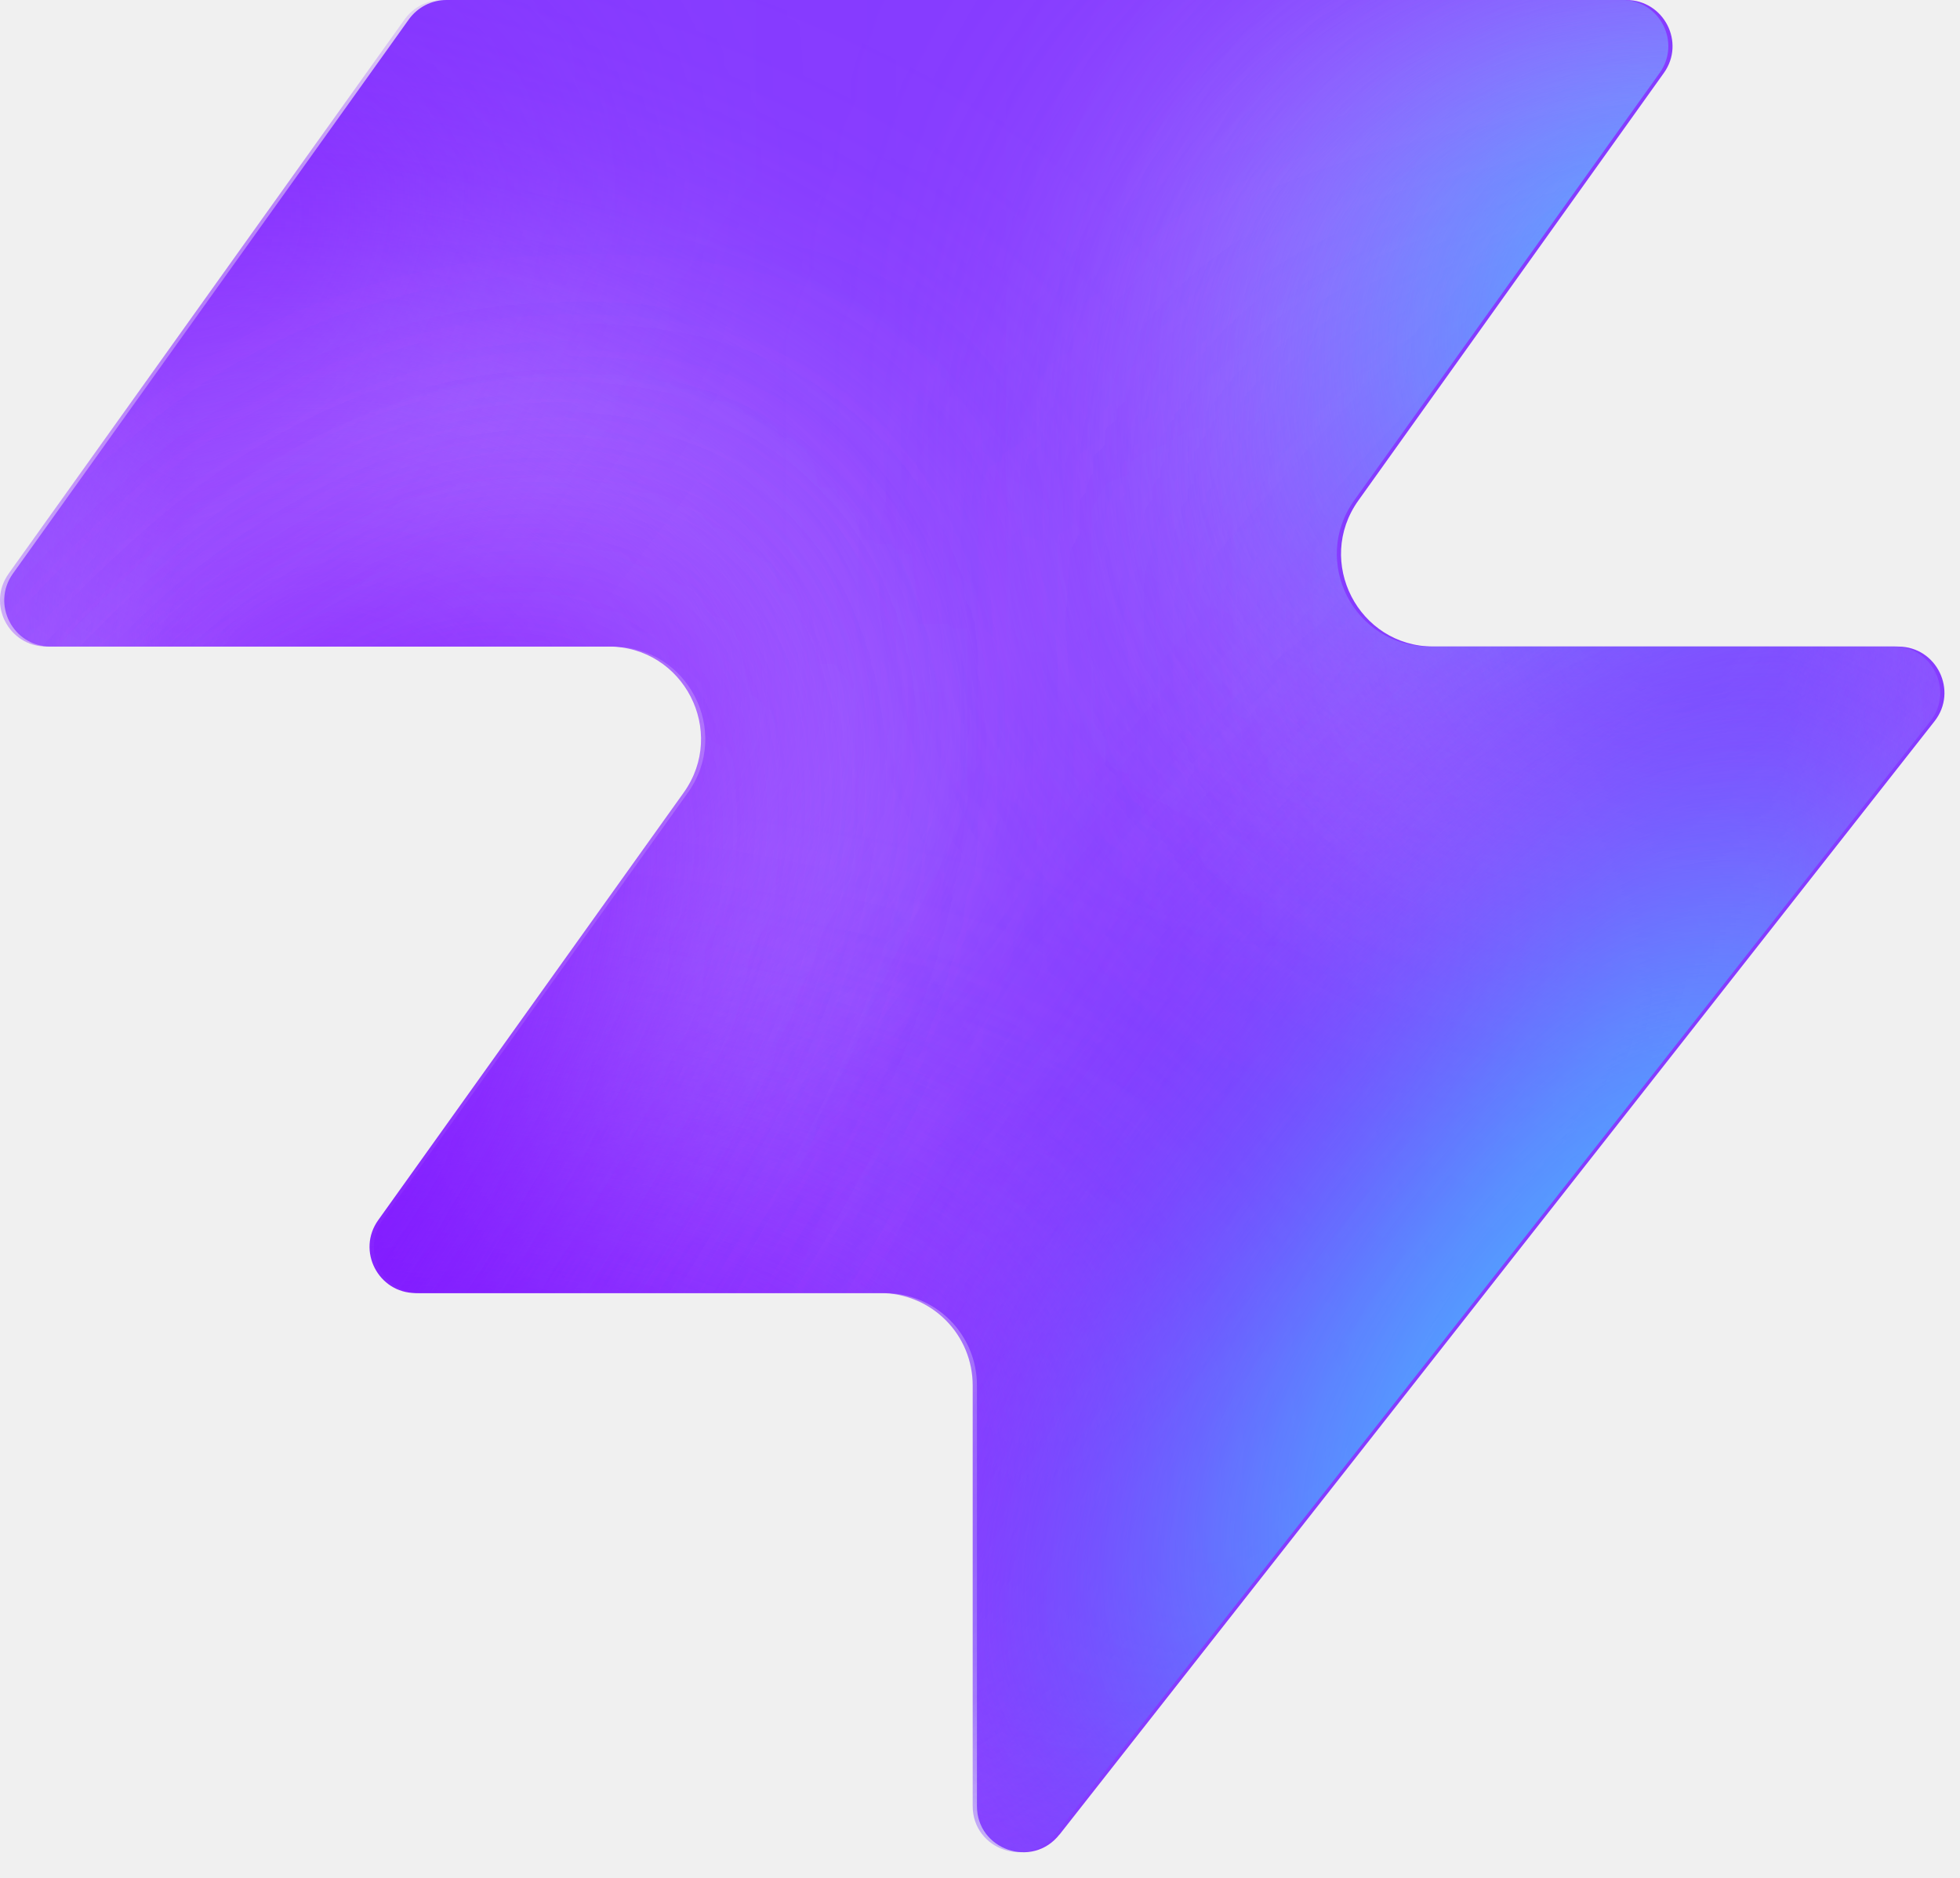
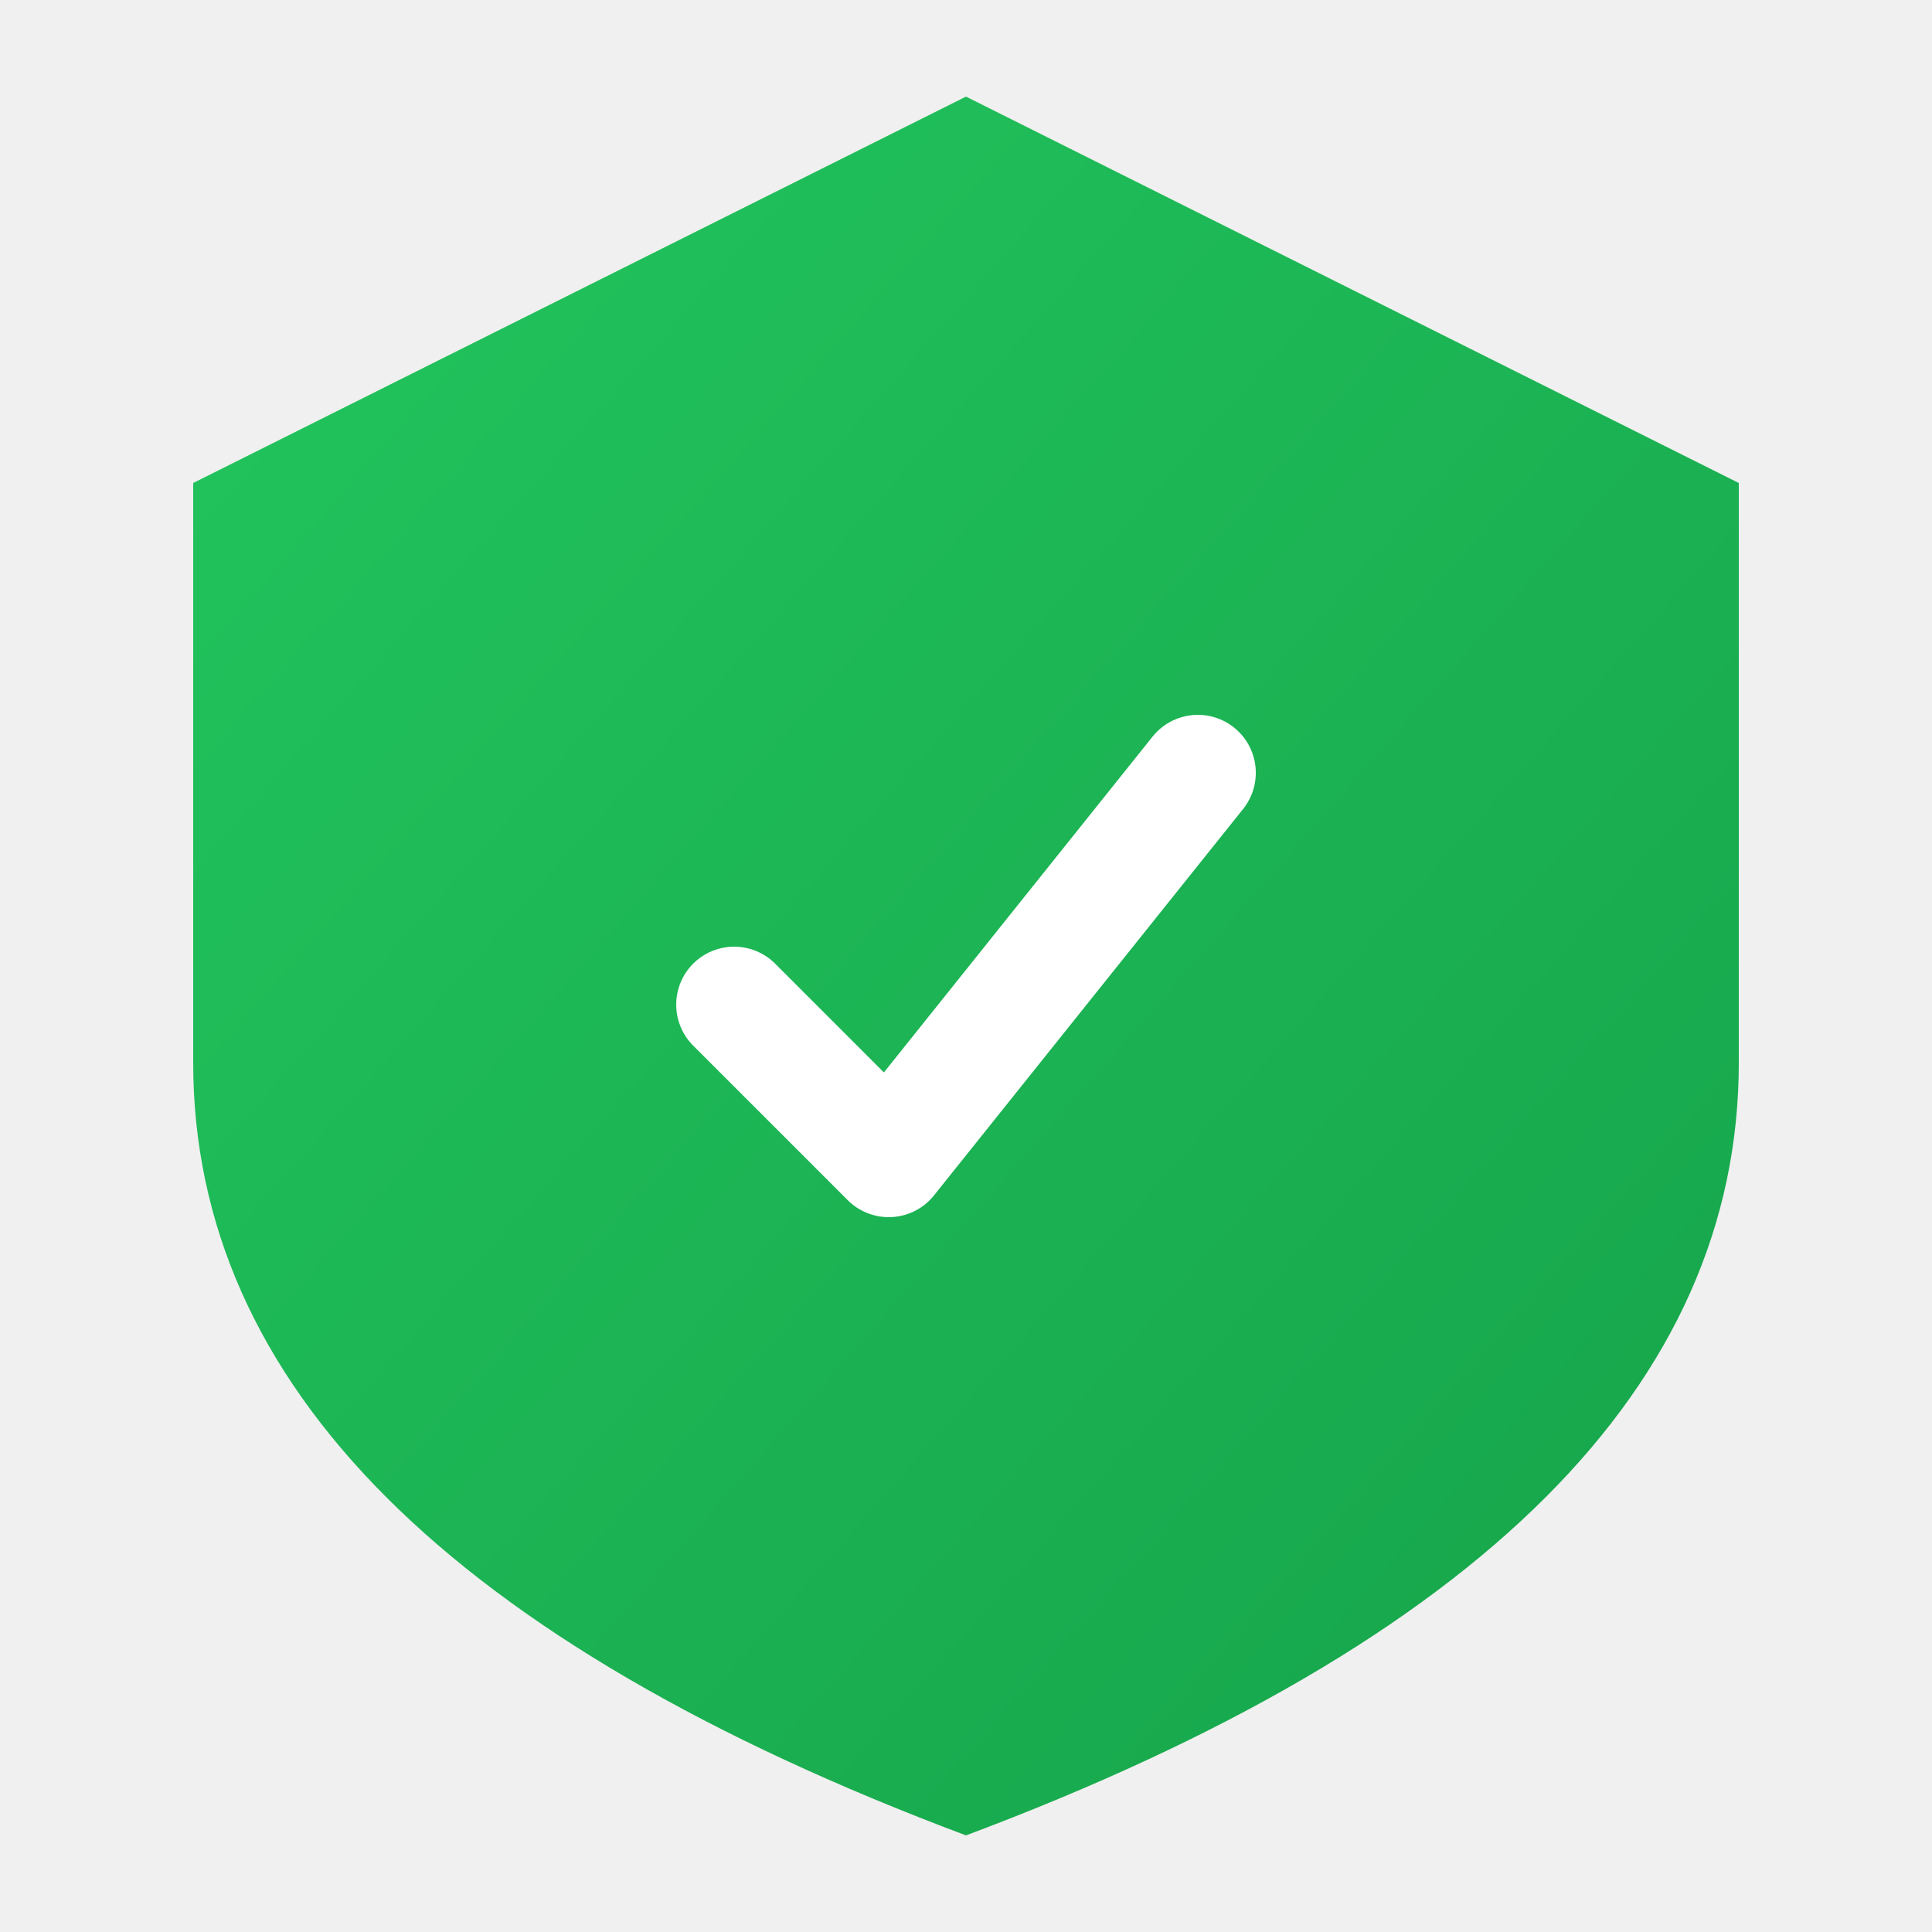
- <svg xmlns="http://www.w3.org/2000/svg" width="48" height="46" fill="none" viewBox="0 0 48 46">
-   <path fill="#863bff" d="M25.946 44.938c-.664.845-2.021.375-2.021-.698V33.937a2.26 2.26 0 0 0-2.262-2.262H10.287c-.92 0-1.456-1.04-.92-1.788l7.48-10.471c1.07-1.497 0-3.578-1.842-3.578H1.237c-.92 0-1.456-1.04-.92-1.788L10.013.474c.214-.297.556-.474.92-.474h28.894c.92 0 1.456 1.04.92 1.788l-7.48 10.471c-1.07 1.498 0 3.579 1.842 3.579h11.377c.943 0 1.473 1.088.89 1.83L25.947 44.94z" style="fill:#863bff;fill:color(display-p3 .525 .23 1);fill-opacity:1" />
-   <mask id="a" width="48" height="46" x="0" y="0" maskUnits="userSpaceOnUse" style="mask-type:alpha">
-     <path fill="#000" d="M25.842 44.938c-.664.844-2.021.375-2.021-.698V33.937a2.26 2.26 0 0 0-2.262-2.262H10.183c-.92 0-1.456-1.04-.92-1.788l7.48-10.471c1.07-1.498 0-3.579-1.842-3.579H1.133c-.92 0-1.456-1.04-.92-1.787L9.91.473c.214-.297.556-.474.92-.474h28.894c.92 0 1.456 1.04.92 1.788l-7.48 10.471c-1.07 1.498 0 3.578 1.842 3.578h11.377c.943 0 1.473 1.088.89 1.832L25.843 44.94z" style="fill:#000;fill-opacity:1" />
-   </mask>
-   <g mask="url(#a)">
-     <g filter="url(#b)">
-       <ellipse cx="5.508" cy="14.704" fill="#ede6ff" rx="5.508" ry="14.704" style="fill:#ede6ff;fill:color(display-p3 .927 .903 1);fill-opacity:1" transform="matrix(.00324 1 1 -.00324 -4.47 31.516)" />
-     </g>
-     <g filter="url(#c)">
-       <ellipse cx="10.399" cy="29.851" fill="#ede6ff" rx="10.399" ry="29.851" style="fill:#ede6ff;fill:color(display-p3 .927 .903 1);fill-opacity:1" transform="matrix(.00324 1 1 -.00324 -39.328 7.883)" />
-     </g>
-     <g filter="url(#d)">
-       <ellipse cx="5.508" cy="30.487" fill="#7e14ff" rx="5.508" ry="30.487" style="fill:#7e14ff;fill:color(display-p3 .492 .077 1);fill-opacity:1" transform="rotate(89.814 -25.913 -14.639)scale(1 -1)" />
-     </g>
-     <g filter="url(#e)">
-       <ellipse cx="5.508" cy="30.599" fill="#7e14ff" rx="5.508" ry="30.599" style="fill:#7e14ff;fill:color(display-p3 .492 .077 1);fill-opacity:1" transform="rotate(89.814 -32.644 -3.334)scale(1 -1)" />
-     </g>
-     <g filter="url(#f)">
-       <ellipse cx="5.508" cy="30.599" fill="#7e14ff" rx="5.508" ry="30.599" style="fill:#7e14ff;fill:color(display-p3 .492 .077 1);fill-opacity:1" transform="matrix(.00324 1 1 -.00324 -34.34 30.47)" />
-     </g>
-     <g filter="url(#g)">
-       <ellipse cx="14.072" cy="22.078" fill="#ede6ff" rx="14.072" ry="22.078" style="fill:#ede6ff;fill:color(display-p3 .927 .903 1);fill-opacity:1" transform="rotate(93.35 24.506 48.493)scale(-1 1)" />
-     </g>
-     <g filter="url(#h)">
-       <ellipse cx="3.47" cy="21.501" fill="#7e14ff" rx="3.47" ry="21.501" style="fill:#7e14ff;fill:color(display-p3 .492 .077 1);fill-opacity:1" transform="rotate(89.009 28.708 47.59)scale(-1 1)" />
-     </g>
-     <g filter="url(#i)">
-       <ellipse cx="3.47" cy="21.501" fill="#7e14ff" rx="3.47" ry="21.501" style="fill:#7e14ff;fill:color(display-p3 .492 .077 1);fill-opacity:1" transform="rotate(89.009 28.708 47.59)scale(-1 1)" />
-     </g>
-     <g filter="url(#j)">
-       <ellipse cx=".387" cy="8.972" fill="#7e14ff" rx="4.407" ry="29.108" style="fill:#7e14ff;fill:color(display-p3 .492 .077 1);fill-opacity:1" transform="rotate(39.51 .387 8.972)" />
-     </g>
-     <g filter="url(#k)">
-       <ellipse cx="47.523" cy="-6.092" fill="#7e14ff" rx="4.407" ry="29.108" style="fill:#7e14ff;fill:color(display-p3 .492 .077 1);fill-opacity:1" transform="rotate(37.892 47.523 -6.092)" />
-     </g>
-     <g filter="url(#l)">
-       <ellipse cx="41.412" cy="6.333" fill="#47bfff" rx="5.971" ry="9.665" style="fill:#47bfff;fill:color(display-p3 .28 .748 1);fill-opacity:1" transform="rotate(37.892 41.412 6.333)" />
-     </g>
-     <g filter="url(#m)">
-       <ellipse cx="-1.879" cy="38.332" fill="#7e14ff" rx="4.407" ry="29.108" style="fill:#7e14ff;fill:color(display-p3 .492 .077 1);fill-opacity:1" transform="rotate(37.892 -1.88 38.332)" />
-     </g>
-     <g filter="url(#n)">
-       <ellipse cx="-1.879" cy="38.332" fill="#7e14ff" rx="4.407" ry="29.108" style="fill:#7e14ff;fill:color(display-p3 .492 .077 1);fill-opacity:1" transform="rotate(37.892 -1.88 38.332)" />
-     </g>
-     <g filter="url(#o)">
-       <ellipse cx="35.651" cy="29.907" fill="#7e14ff" rx="4.407" ry="29.108" style="fill:#7e14ff;fill:color(display-p3 .492 .077 1);fill-opacity:1" transform="rotate(37.892 35.651 29.907)" />
-     </g>
-     <g filter="url(#p)">
-       <ellipse cx="38.418" cy="32.4" fill="#47bfff" rx="5.971" ry="15.297" style="fill:#47bfff;fill:color(display-p3 .28 .748 1);fill-opacity:1" transform="rotate(37.892 38.418 32.4)" />
-     </g>
-   </g>
+ <svg xmlns="http://www.w3.org/2000/svg" viewBox="0 0 100 100">
  <defs>
-     <filter id="b" width="60.045" height="41.654" x="-19.77" y="16.149" color-interpolation-filters="sRGB" filterUnits="userSpaceOnUse">
-       <feFlood flood-opacity="0" result="BackgroundImageFix" />
-       <feBlend in="SourceGraphic" in2="BackgroundImageFix" result="shape" />
-       <feGaussianBlur result="effect1_foregroundBlur_2002_17158" stdDeviation="7.659" />
-     </filter>
-     <filter id="c" width="90.34" height="51.437" x="-54.613" y="-7.533" color-interpolation-filters="sRGB" filterUnits="userSpaceOnUse">
-       <feFlood flood-opacity="0" result="BackgroundImageFix" />
-       <feBlend in="SourceGraphic" in2="BackgroundImageFix" result="shape" />
-       <feGaussianBlur result="effect1_foregroundBlur_2002_17158" stdDeviation="7.659" />
-     </filter>
-     <filter id="d" width="79.355" height="29.4" x="-49.64" y="2.03" color-interpolation-filters="sRGB" filterUnits="userSpaceOnUse">
-       <feFlood flood-opacity="0" result="BackgroundImageFix" />
-       <feBlend in="SourceGraphic" in2="BackgroundImageFix" result="shape" />
-       <feGaussianBlur result="effect1_foregroundBlur_2002_17158" stdDeviation="4.596" />
-     </filter>
-     <filter id="e" width="79.579" height="29.4" x="-45.045" y="20.029" color-interpolation-filters="sRGB" filterUnits="userSpaceOnUse">
-       <feFlood flood-opacity="0" result="BackgroundImageFix" />
-       <feBlend in="SourceGraphic" in2="BackgroundImageFix" result="shape" />
-       <feGaussianBlur result="effect1_foregroundBlur_2002_17158" stdDeviation="4.596" />
-     </filter>
-     <filter id="f" width="79.579" height="29.4" x="-43.513" y="21.178" color-interpolation-filters="sRGB" filterUnits="userSpaceOnUse">
-       <feFlood flood-opacity="0" result="BackgroundImageFix" />
-       <feBlend in="SourceGraphic" in2="BackgroundImageFix" result="shape" />
-       <feGaussianBlur result="effect1_foregroundBlur_2002_17158" stdDeviation="4.596" />
-     </filter>
-     <filter id="g" width="74.749" height="58.852" x="15.756" y="-17.901" color-interpolation-filters="sRGB" filterUnits="userSpaceOnUse">
-       <feFlood flood-opacity="0" result="BackgroundImageFix" />
-       <feBlend in="SourceGraphic" in2="BackgroundImageFix" result="shape" />
-       <feGaussianBlur result="effect1_foregroundBlur_2002_17158" stdDeviation="7.659" />
-     </filter>
-     <filter id="h" width="61.377" height="25.362" x="23.548" y="2.284" color-interpolation-filters="sRGB" filterUnits="userSpaceOnUse">
-       <feFlood flood-opacity="0" result="BackgroundImageFix" />
-       <feBlend in="SourceGraphic" in2="BackgroundImageFix" result="shape" />
-       <feGaussianBlur result="effect1_foregroundBlur_2002_17158" stdDeviation="4.596" />
-     </filter>
-     <filter id="i" width="61.377" height="25.362" x="23.548" y="2.284" color-interpolation-filters="sRGB" filterUnits="userSpaceOnUse">
-       <feFlood flood-opacity="0" result="BackgroundImageFix" />
-       <feBlend in="SourceGraphic" in2="BackgroundImageFix" result="shape" />
-       <feGaussianBlur result="effect1_foregroundBlur_2002_17158" stdDeviation="4.596" />
-     </filter>
-     <filter id="j" width="56.045" height="63.649" x="-27.636" y="-22.853" color-interpolation-filters="sRGB" filterUnits="userSpaceOnUse">
-       <feFlood flood-opacity="0" result="BackgroundImageFix" />
-       <feBlend in="SourceGraphic" in2="BackgroundImageFix" result="shape" />
-       <feGaussianBlur result="effect1_foregroundBlur_2002_17158" stdDeviation="4.596" />
-     </filter>
-     <filter id="k" width="54.814" height="64.646" x="20.116" y="-38.415" color-interpolation-filters="sRGB" filterUnits="userSpaceOnUse">
-       <feFlood flood-opacity="0" result="BackgroundImageFix" />
-       <feBlend in="SourceGraphic" in2="BackgroundImageFix" result="shape" />
-       <feGaussianBlur result="effect1_foregroundBlur_2002_17158" stdDeviation="4.596" />
-     </filter>
-     <filter id="l" width="33.541" height="35.313" x="24.641" y="-11.323" color-interpolation-filters="sRGB" filterUnits="userSpaceOnUse">
-       <feFlood flood-opacity="0" result="BackgroundImageFix" />
-       <feBlend in="SourceGraphic" in2="BackgroundImageFix" result="shape" />
-       <feGaussianBlur result="effect1_foregroundBlur_2002_17158" stdDeviation="4.596" />
-     </filter>
-     <filter id="m" width="54.814" height="64.646" x="-29.286" y="6.009" color-interpolation-filters="sRGB" filterUnits="userSpaceOnUse">
-       <feFlood flood-opacity="0" result="BackgroundImageFix" />
-       <feBlend in="SourceGraphic" in2="BackgroundImageFix" result="shape" />
-       <feGaussianBlur result="effect1_foregroundBlur_2002_17158" stdDeviation="4.596" />
-     </filter>
-     <filter id="n" width="54.814" height="64.646" x="-29.286" y="6.009" color-interpolation-filters="sRGB" filterUnits="userSpaceOnUse">
-       <feFlood flood-opacity="0" result="BackgroundImageFix" />
-       <feBlend in="SourceGraphic" in2="BackgroundImageFix" result="shape" />
-       <feGaussianBlur result="effect1_foregroundBlur_2002_17158" stdDeviation="4.596" />
-     </filter>
-     <filter id="o" width="54.814" height="64.646" x="8.244" y="-2.416" color-interpolation-filters="sRGB" filterUnits="userSpaceOnUse">
-       <feFlood flood-opacity="0" result="BackgroundImageFix" />
-       <feBlend in="SourceGraphic" in2="BackgroundImageFix" result="shape" />
-       <feGaussianBlur result="effect1_foregroundBlur_2002_17158" stdDeviation="4.596" />
-     </filter>
-     <filter id="p" width="39.409" height="43.623" x="18.713" y="10.588" color-interpolation-filters="sRGB" filterUnits="userSpaceOnUse">
-       <feFlood flood-opacity="0" result="BackgroundImageFix" />
-       <feBlend in="SourceGraphic" in2="BackgroundImageFix" result="shape" />
-       <feGaussianBlur result="effect1_foregroundBlur_2002_17158" stdDeviation="4.596" />
-     </filter>
+     <linearGradient id="shieldGrad" x1="0%" y1="0%" x2="100%" y2="100%">
+       <stop offset="0%" style="stop-color:#22c55e;stop-opacity:1" />
+       <stop offset="100%" style="stop-color:#16a34a;stop-opacity:1" />
+     </linearGradient>
  </defs>
+   <path d="M50 5 L90 25 L90 55 Q90 80 50 95 Q10 80 10 55 L10 25 Z" fill="url(#shieldGrad)" stroke="none" />
+   <path d="M38 52 L46 60 L62 40" stroke="white" stroke-width="6" stroke-linecap="round" stroke-linejoin="round" fill="none" />
</svg>
